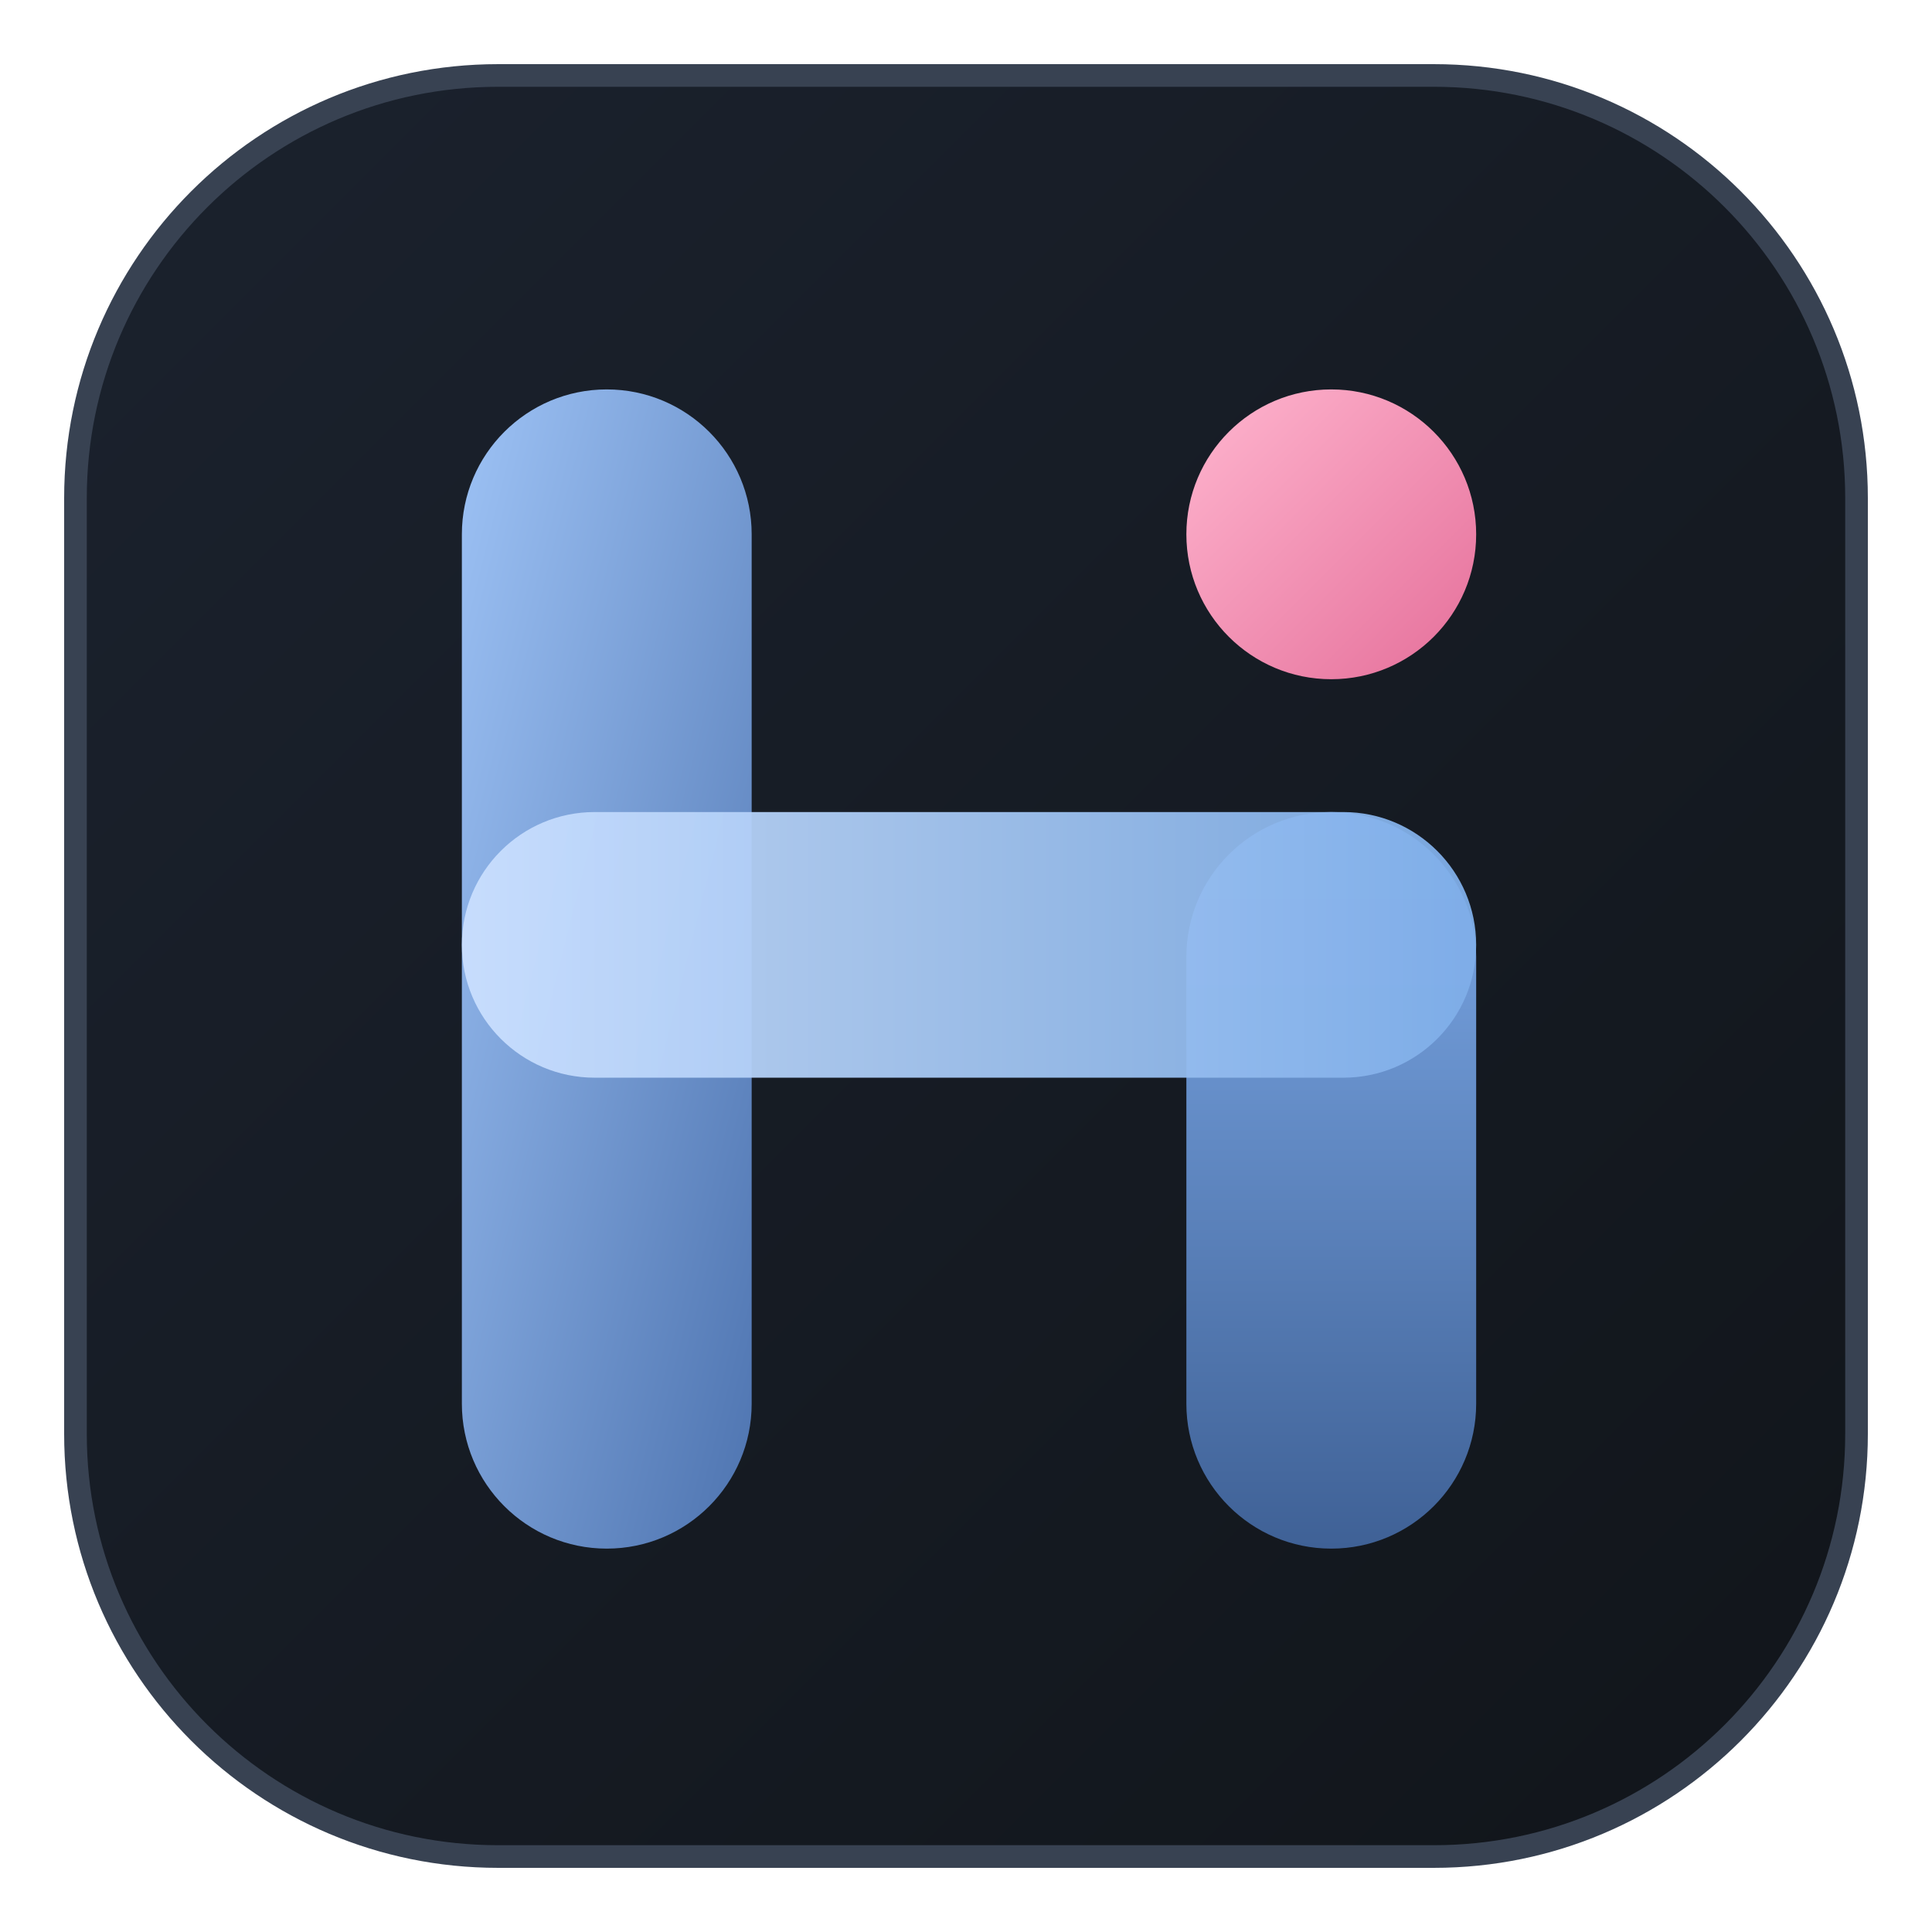
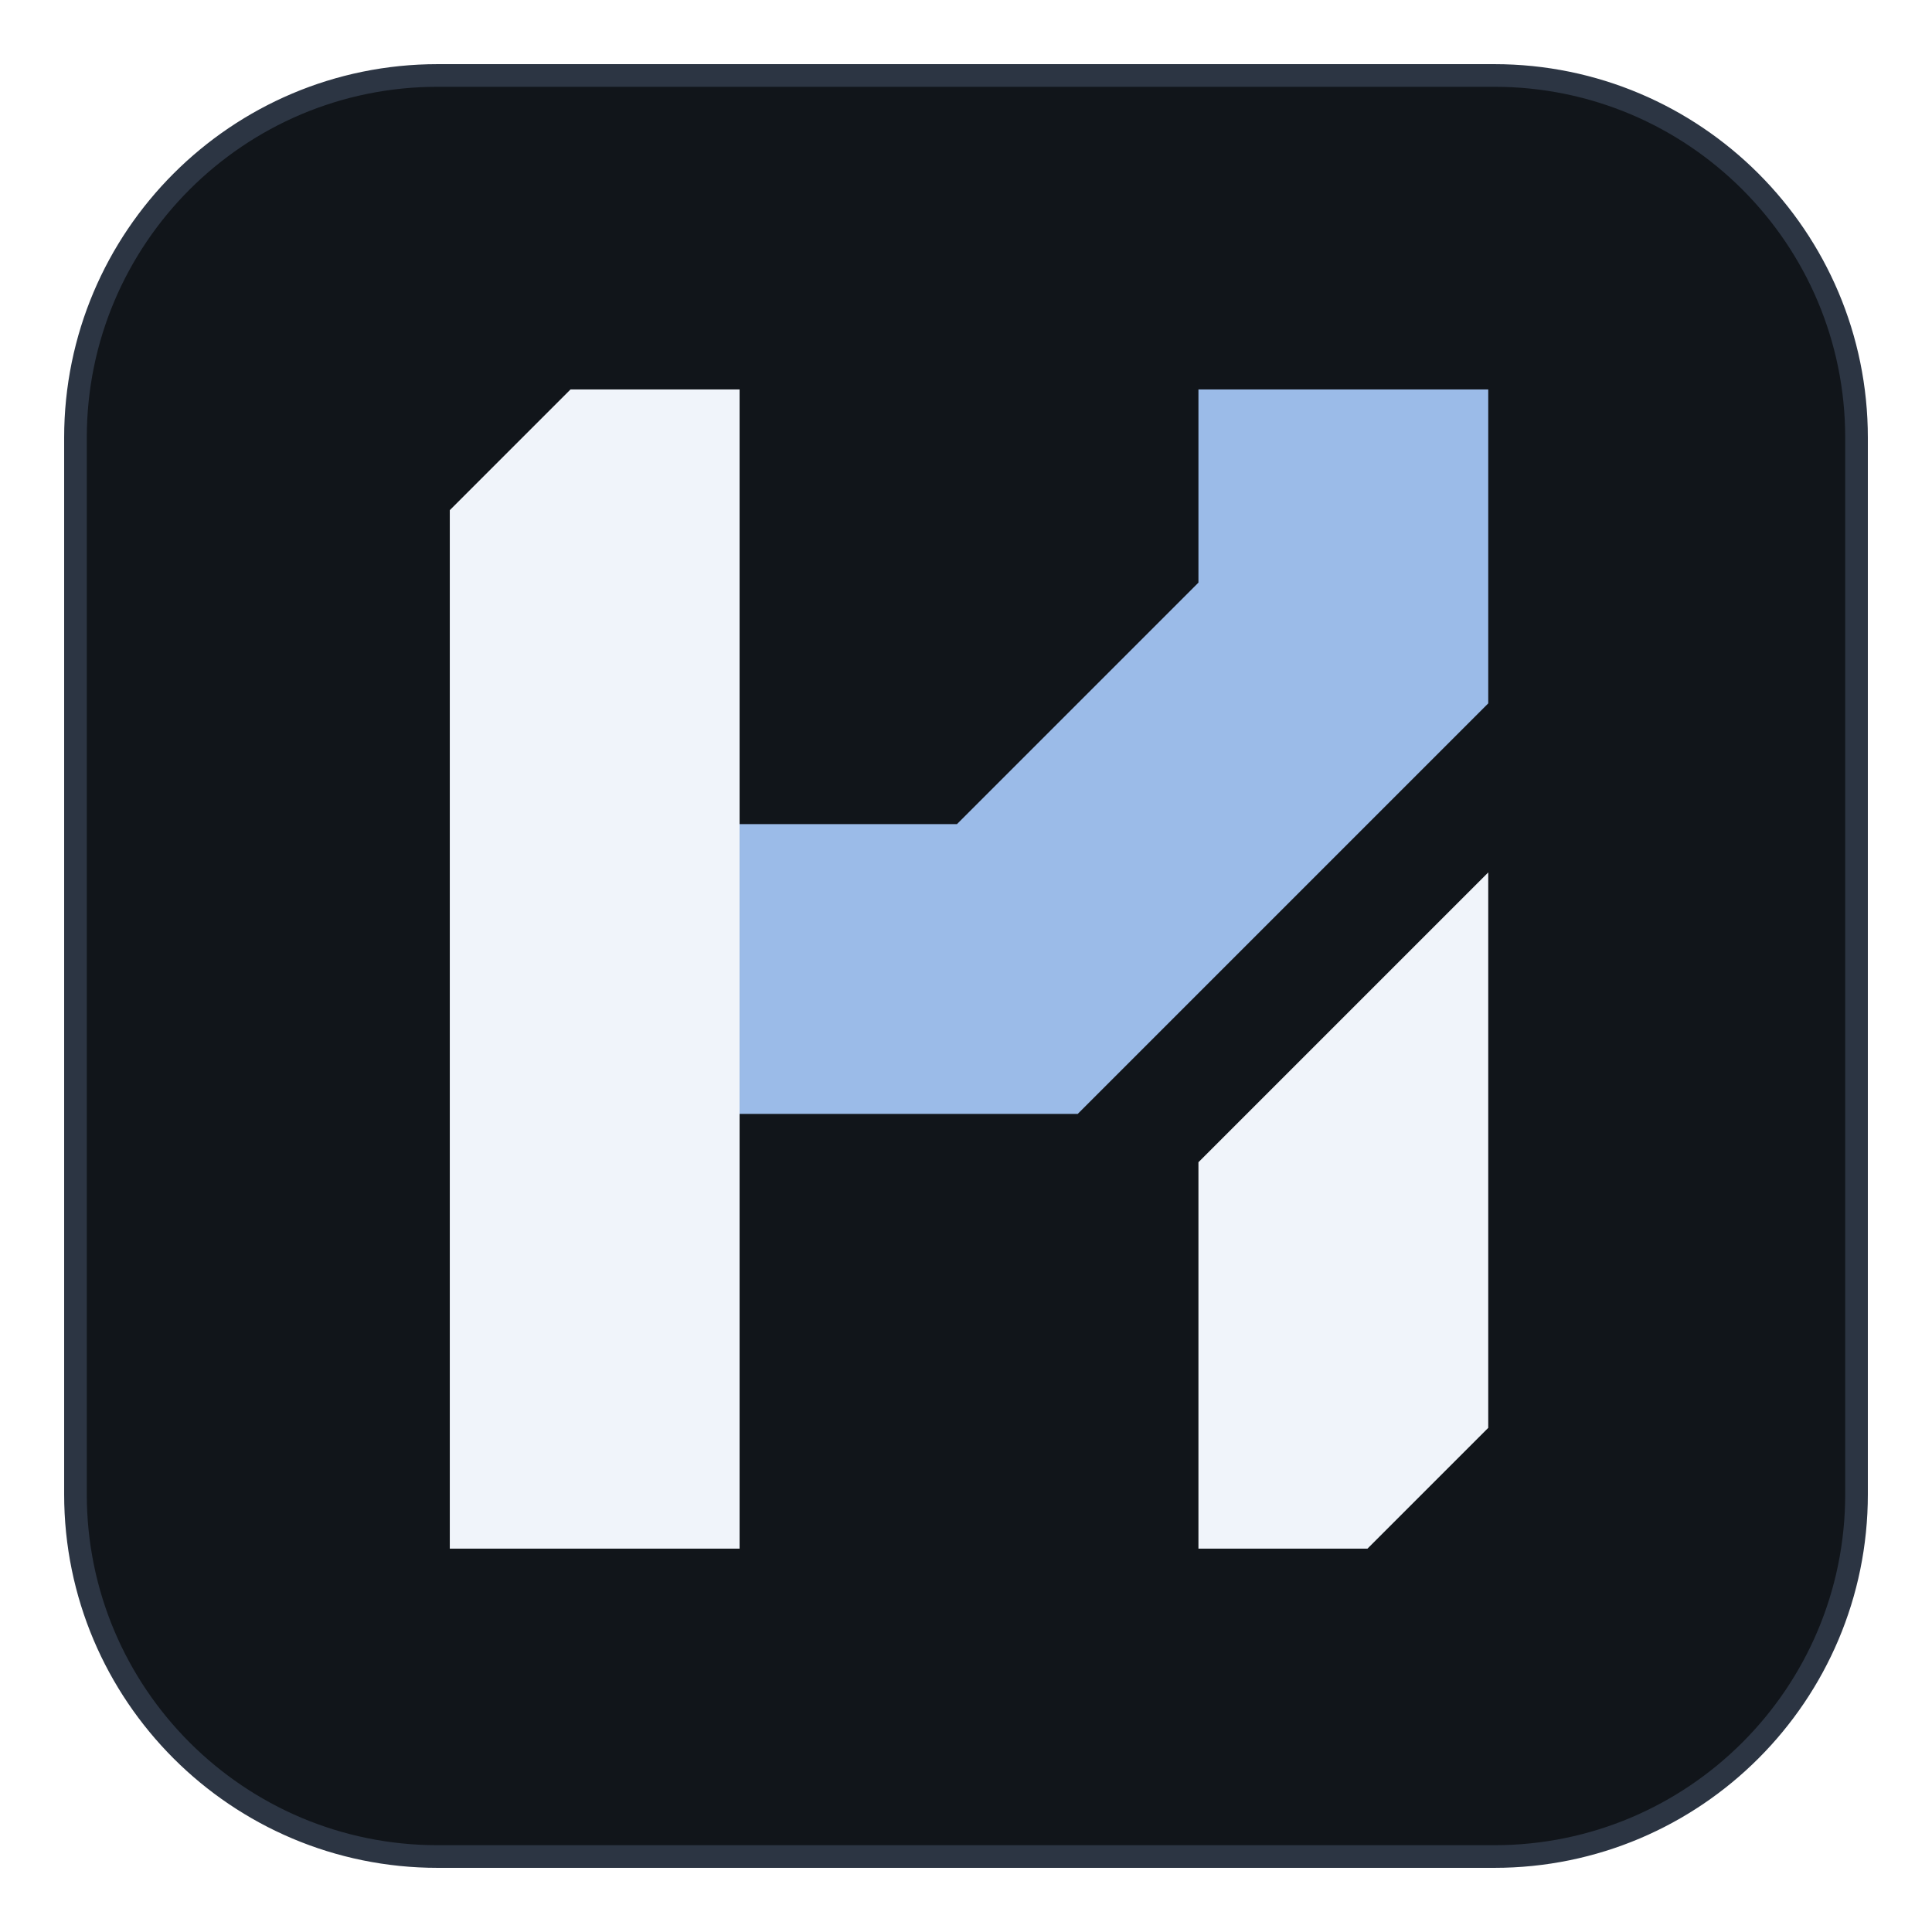
- <svg xmlns="http://www.w3.org/2000/svg" viewBox="0 0 256 256" width="256" height="256" role="img" aria-label="HaDE App Icon">
-   <defs>
-     <linearGradient id="bg" x1="0%" y1="0%" x2="100%" y2="100%">
-       <stop offset="0%" stop-color="#1b222e" />
-       <stop offset="100%" stop-color="#11151a" />
-     </linearGradient>
-     <linearGradient id="leftStem" x1="0%" y1="0%" x2="100%" y2="100%">
-       <stop offset="0%" stop-color="#9dc2f5" />
-       <stop offset="100%" stop-color="#4e74b0" />
-     </linearGradient>
-     <linearGradient id="rightStem" x1="0%" y1="0%" x2="0%" y2="100%">
-       <stop offset="0%" stop-color="#7daae8" />
-       <stop offset="100%" stop-color="#3f6196" />
-     </linearGradient>
-     <linearGradient id="bridgeGrad" x1="0%" y1="0%" x2="100%" y2="0%">
-       <stop offset="0%" stop-color="#cbe0ff" stop-opacity="0.94" />
-       <stop offset="100%" stop-color="#7faee9" stop-opacity="0.94" />
-     </linearGradient>
-     <linearGradient id="dotGrad" x1="0%" y1="0%" x2="100%" y2="100%">
-       <stop offset="0%" stop-color="#ffb6cf" />
-       <stop offset="100%" stop-color="#e56f9a" />
-     </linearGradient>
-   </defs>
-   <rect x="10" y="10" width="236" height="236" rx="56" fill="url(#bg)" stroke="#384252" stroke-width="3" />
+ <svg xmlns="http://www.w3.org/2000/svg" viewBox="0 0 256 256" width="256" height="256" role="img" aria-label="HaDE Icon">
+   <rect x="10" y="10" width="236" height="236" rx="48" fill="#11151a" stroke="#2c3543" stroke-width="3" />
  <g transform="translate(26, 26) scale(0.8)">
-     <rect x="44" y="32" width="48" height="192" rx="24" fill="url(#leftStem)" />
-     <rect x="164" y="102" width="48" height="122" rx="24" fill="url(#rightStem)" />
-     <rect x="44" y="102" width="168" height="44" rx="22" fill="url(#bridgeGrad)" />
-     <circle cx="188" cy="56" r="24" fill="url(#dotGrad)" />
+     <polygon points="62,32 90,32 90,224 42,224 42,52" fill="#f0f4fa" />
+     <polygon points="90,104 126,104 166,64 166,32 214,32 214,84 146,152 90,152" fill="#9bbbe8" />
+     <polygon points="166,160 214,112 214,204 194,224 166,224" fill="#f0f4fa" />
  </g>
</svg>
